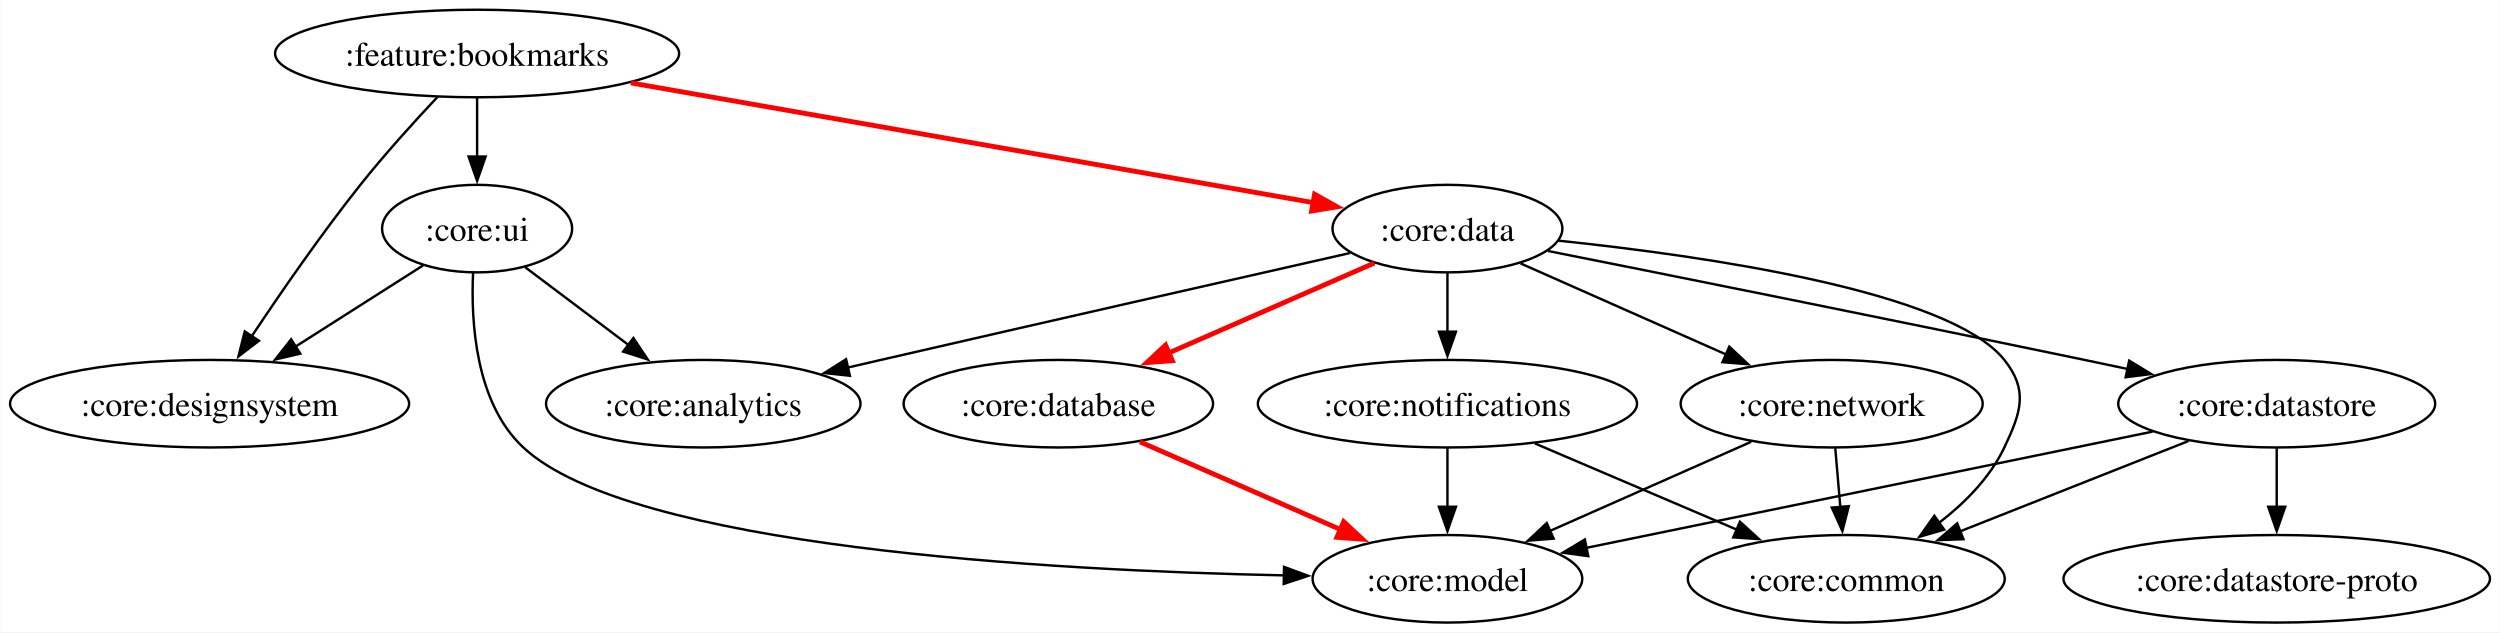
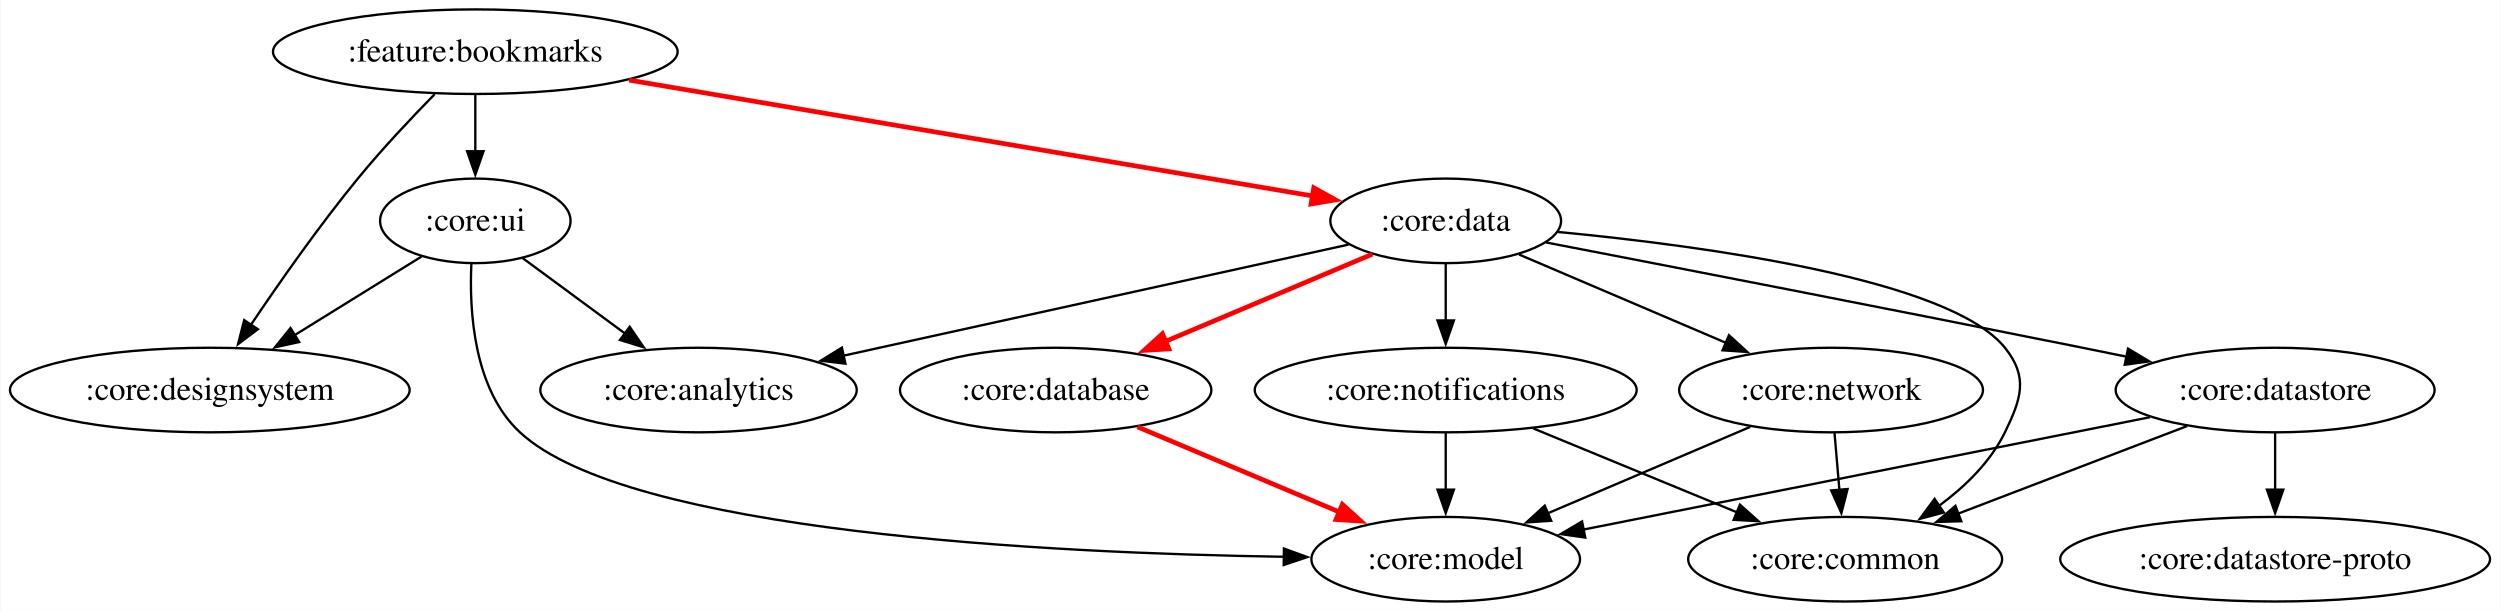
- <svg xmlns="http://www.w3.org/2000/svg" width="1028pt" height="260pt" viewBox="0.00 0.00 1027.75 260.00">
-   <g id="graph0" class="graph" transform="scale(1 1) rotate(0) translate(4 256)">
-     <polygon fill="white" stroke="none" points="-4,4 -4,-256 1023.75,-256 1023.75,4 -4,4" />
-     <g id="node1" class="node">
-       <ellipse fill="none" stroke="black" cx="192.06" cy="-234" rx="83.08" ry="18" />
-       <text text-anchor="middle" x="192.06" y="-228.95" font-family="Times,serif" font-size="14.00">:feature:bookmarks</text>
+ <svg xmlns="http://www.w3.org/2000/svg" width="1064pt" height="260pt" viewBox="0 0 1063.53 260">
+   <g class="graph">
+     <path fill="#fff" d="M0 260V0h1063.53v260z" />
+     <g class="node" transform="translate(4 256)">
+       <ellipse cx="198.06" cy="-234" fill="none" stroke="#000" rx="86.12" ry="18" />
+       <text x="198.06" y="-229.8" font-family="Times,serif" font-size="14" text-anchor="middle">:feature:bookmarks</text>
    </g>
-     <g id="node2" class="node">
-       <ellipse fill="none" stroke="black" cx="192.06" cy="-162" rx="39.07" ry="18" />
-       <text text-anchor="middle" x="192.06" y="-156.95" font-family="Times,serif" font-size="14.00">:core:ui</text>
+     <g class="node" transform="translate(4 256)">
+       <ellipse cx="198.06" cy="-162" fill="none" stroke="#000" rx="40.53" ry="18" />
+       <text x="198.06" y="-157.8" font-family="Times,serif" font-size="14" text-anchor="middle">:core:ui</text>
    </g>
-     <g id="edge1" class="edge">
-       <path fill="none" stroke="black" d="M192.06,-215.7C192.06,-208.41 192.06,-199.73 192.06,-191.54" />
-       <polygon fill="black" stroke="black" points="195.56,-191.62 192.06,-181.62 188.56,-191.62 195.56,-191.62" />
+     <g stroke="#000" class="edge">
+       <path fill="none" d="M202.06 40.3v24.16" />
+       <path d="m205.56 64.38-3.5 10-3.5-10z" />
    </g>
-     <g id="node3" class="node">
-       <ellipse fill="none" stroke="black" cx="82.06" cy="-90" rx="82.06" ry="18" />
-       <text text-anchor="middle" x="82.06" y="-84.95" font-family="Times,serif" font-size="14.00">:core:designsystem</text>
+     <g class="node" transform="translate(4 256)">
+       <ellipse cx="85.06" cy="-90" fill="none" stroke="#000" rx="85.06" ry="18" />
+       <text x="85.06" y="-85.8" font-family="Times,serif" font-size="14" text-anchor="middle">:core:designsystem</text>
    </g>
-     <g id="edge2" class="edge">
-       <path fill="none" stroke="black" d="M175.93,-216.3C166.33,-206.1 154.11,-192.63 144.06,-180 128.01,-159.83 111.39,-135.78 99.41,-117.77" />
-       <polygon fill="black" stroke="black" points="102.35,-115.88 93.93,-109.46 96.51,-119.73 102.35,-115.88" />
+     <g stroke="#000" class="edge">
+       <path fill="none" d="M184.75 40.1c-9.93 10.12-22.43 23.37-32.69 35.9-16.5 20.14-33.45 44.33-45.61 62.4" />
+       <path d="m109.52 140.11-8.46 6.38 2.63-10.26z" />
    </g>
-     <g id="node4" class="node">
-       <ellipse fill="none" stroke="black" cx="591.06" cy="-162" rx="47.26" ry="18" />
-       <text text-anchor="middle" x="591.06" y="-156.95" font-family="Times,serif" font-size="14.00">:core:data</text>
+     <g class="node" transform="translate(4 256)">
+       <ellipse cx="611.06" cy="-162" fill="none" stroke="#000" rx="49.1" ry="18" />
+       <text x="611.06" y="-157.8" font-family="Times,serif" font-size="14" text-anchor="middle">:core:data</text>
    </g>
-     <g id="edge3" class="edge">
-       <path fill="none" stroke="red" stroke-width="2" d="M255.28,-221.91C333.19,-208.24 464.2,-185.26 537.42,-172.41" />
-       <polygon fill="red" stroke="red" stroke-width="2" points="536.43,-176.14 545.68,-170.96 535.22,-169.24 536.43,-176.14" />
+     <g stroke="red" stroke-width="2" class="edge">
+       <path fill="none" d="M267.5 34.09c80.8 13.7 216.81 36.75 292.5 49.58" />
+       <path fill="red" d="m558.91 79.93 9.27 5.13-10.44 1.77z" />
    </g>
-     <g id="edge5" class="edge">
-       <path fill="none" stroke="black" d="M169.8,-146.83C154.65,-137.19 134.29,-124.24 117,-113.23" />
-       <polygon fill="black" stroke="black" points="119.35,-110.58 109.04,-108.17 115.59,-116.49 119.35,-110.58" />
+     <g stroke="#000" class="edge">
+       <path fill="none" d="M179.19 109.17c-15.56 9.64-36.48 22.59-54.24 33.6" />
+       <path d="m127.09 145.56-10.35 2.29 6.66-8.24z" />
    </g>
-     <g id="node5" class="node">
-       <ellipse fill="none" stroke="black" cx="285.06" cy="-90" rx="64.66" ry="18" />
-       <text text-anchor="middle" x="285.06" y="-84.95" font-family="Times,serif" font-size="14.00">:core:analytics</text>
+     <g class="node" transform="translate(4 256)">
+       <ellipse cx="293.06" cy="-90" fill="none" stroke="#000" rx="67.34" ry="18" />
+       <text x="293.06" y="-85.8" font-family="Times,serif" font-size="14" text-anchor="middle">:core:analytics</text>
    </g>
-     <g id="edge4" class="edge">
-       <path fill="none" stroke="black" d="M211.78,-146.15C224.2,-136.81 240.49,-124.54 254.56,-113.96" />
-       <polygon fill="black" stroke="black" points="256.32,-117.01 262.21,-108.2 252.11,-111.42 256.32,-117.01" />
+     <g stroke="#000" class="edge">
+       <path fill="none" d="M222.2 109.85c12.69 9.34 29.33 21.61 43.7 32.19" />
+       <path d="m267.76 139.06 5.97 8.75-10.13-3.11z" />
    </g>
-     <g id="node6" class="node">
-       <ellipse fill="none" stroke="black" cx="591.06" cy="-18" rx="55.45" ry="18" />
-       <text text-anchor="middle" x="591.06" y="-12.95" font-family="Times,serif" font-size="14.00">:core:model</text>
+     <g class="node" transform="translate(4 256)">
+       <ellipse cx="611.06" cy="-18" fill="none" stroke="#000" rx="57.16" ry="18" />
+       <text x="611.06" y="-13.8" font-family="Times,serif" font-size="14" text-anchor="middle">:core:model</text>
    </g>
-     <g id="edge6" class="edge">
-       <path fill="none" stroke="black" d="M190.4,-143.81C189.47,-123.54 191.4,-90.3 211.06,-72 255.22,-30.9 427.13,-21.43 523.91,-19.4" />
-       <polygon fill="black" stroke="black" points="523.87,-22.9 533.81,-19.22 523.74,-15.9 523.87,-22.9" />
+     <g stroke="#000" class="edge">
+       <path fill="none" d="M200.38 112.2c-.94 20.29.97 53.55 20.68 71.8 46.01 42.62 225.28 51.44 325.4 52.97" />
+       <path d="m546.2 233.46 9.95 3.63-10.04 3.37z" />
    </g>
-     <g id="edge11" class="edge">
-       <path fill="none" stroke="black" d="M551.05,-151.97C504.63,-141.47 425.78,-123.59 358.06,-108 353.57,-106.97 348.92,-105.89 344.24,-104.81" />
-       <polygon fill="black" stroke="black" points="345.36,-101.48 334.82,-102.62 343.78,-108.29 345.36,-101.48" />
+     <g stroke="#000" class="edge">
+       <path fill="none" d="M573.69 104.09c-48.01 10.54-129.56 28.47-199.63 43.91-5.08 1.12-10.35 2.28-15.64 3.45" />
+       <path d="m359.58 154.77-10.51-1.26 9.01-5.57z" />
    </g>
-     <g id="node7" class="node">
-       <ellipse fill="none" stroke="black" cx="755.06" cy="-18" rx="65.17" ry="18" />
-       <text text-anchor="middle" x="755.06" y="-12.95" font-family="Times,serif" font-size="14.00">:core:common</text>
+     <g class="node" transform="translate(4 256)">
+       <ellipse cx="781.06" cy="-18" fill="none" stroke="#000" rx="66.81" ry="18" />
+       <text x="781.06" y="-13.8" font-family="Times,serif" font-size="14" text-anchor="middle">:core:common</text>
    </g>
-     <g id="edge7" class="edge">
-       <path fill="none" stroke="black" d="M636.86,-157.02C697,-150.74 797.62,-136.23 820.06,-108 830.02,-95.48 826.92,-86.45 820.06,-72 814.21,-59.69 803.96,-49.3 793.29,-41.07" />
-       <polygon fill="black" stroke="black" points="795.33,-38.22 785.15,-35.27 791.27,-43.92 795.33,-38.22" />
+     <g stroke="#000" class="edge">
+       <path fill="none" d="M662.9 98.73c62.51 5.97 166.79 20.12 190.16 49.27 10.01 12.48 7.02 21.62 0 36-6.16 12.61-16.93 23.09-28.1 31.31" />
+       <path d="m827.06 218.12-10.24 2.71 6.31-8.51z" />
    </g>
-     <g id="node8" class="node">
-       <ellipse fill="none" stroke="black" cx="431.06" cy="-90" rx="63.63" ry="18" />
-       <text text-anchor="middle" x="431.06" y="-84.95" font-family="Times,serif" font-size="14.00">:core:database</text>
+     <g class="node" transform="translate(4 256)">
+       <ellipse cx="445.06" cy="-90" fill="none" stroke="#000" rx="66.26" ry="18" />
+       <text x="445.06" y="-85.8" font-family="Times,serif" font-size="14" text-anchor="middle">:core:database</text>
    </g>
-     <g id="edge8" class="edge">
-       <path fill="none" stroke="red" stroke-width="2" d="M560.97,-147.83C536.75,-137.24 502.38,-122.2 475.07,-110.26" />
-       <polygon fill="red" stroke="red" stroke-width="2" points="477.95,-107.7 467.39,-106.89 475.15,-114.11 477.95,-107.7" />
+     <g stroke="red" stroke-width="2" class="edge">
+       <path fill="none" d="M583.83 108.17c-25.23 10.64-61.09 25.76-89.48 37.73" />
+       <path fill="red" d="m497.23 148.48-10.57.66 7.85-7.11z" />
    </g>
-     <g id="node9" class="node">
-       <ellipse fill="none" stroke="black" cx="932.06" cy="-90" rx="65.17" ry="18" />
-       <text text-anchor="middle" x="932.06" y="-84.95" font-family="Times,serif" font-size="14.00">:core:datastore</text>
+     <g class="node" transform="translate(4 256)">
+       <ellipse cx="964.06" cy="-90" fill="none" stroke="#000" rx="67.87" ry="18" />
+       <text x="964.06" y="-85.8" font-family="Times,serif" font-size="14" text-anchor="middle">:core:datastore</text>
    </g>
-     <g id="edge9" class="edge">
-       <path fill="none" stroke="black" d="M632.39,-152.8C684.04,-142.52 775.15,-124.26 853.06,-108 858.9,-106.78 864.97,-105.5 871.05,-104.21" />
-       <polygon fill="black" stroke="black" points="871.4,-107.71 880.45,-102.2 869.94,-100.87 871.4,-107.71" />
+     <g stroke="#000" class="edge">
+       <path fill="none" d="M657.8 103.2c53.43 10.3 147.66 28.56 228.26 44.8 6.21 1.25 12.68 2.57 19.14 3.89" />
+       <path d="m905.45 148.37 9.09 5.44-10.5 1.42z" />
    </g>
-     <g id="node10" class="node">
-       <ellipse fill="none" stroke="black" cx="749.06" cy="-90" rx="62.1" ry="18" />
-       <text text-anchor="middle" x="749.06" y="-84.95" font-family="Times,serif" font-size="14.00">:core:network</text>
+     <g class="node" transform="translate(4 256)">
+       <ellipse cx="775.06" cy="-90" fill="none" stroke="#000" rx="64.66" ry="18" />
+       <text x="775.06" y="-85.8" font-family="Times,serif" font-size="14" text-anchor="middle">:core:network</text>
    </g>
-     <g id="edge10" class="edge">
-       <path fill="none" stroke="black" d="M621.15,-147.67C645.1,-137.06 678.94,-122.07 705.79,-110.17" />
-       <polygon fill="black" stroke="black" points="706.97,-113.47 714.7,-106.22 704.14,-107.07 706.97,-113.47" />
+     <g stroke="#000" class="edge">
+       <path fill="none" d="M646.29 108.33c24.97 10.66 60.29 25.74 88.23 37.66" />
+       <path d="m735.61 142.65 7.82 7.15-10.57-.71z" />
    </g>
-     <g id="node11" class="node">
-       <ellipse fill="none" stroke="black" cx="591.06" cy="-90" rx="77.97" ry="18" />
-       <text text-anchor="middle" x="591.06" y="-84.95" font-family="Times,serif" font-size="14.00">:core:notifications</text>
+     <g class="node" transform="translate(4 256)">
+       <ellipse cx="611.06" cy="-90" fill="none" stroke="#000" rx="81.29" ry="18" />
+       <text x="611.06" y="-85.8" font-family="Times,serif" font-size="14" text-anchor="middle">:core:notifications</text>
    </g>
-     <g id="edge12" class="edge">
-       <path fill="none" stroke="black" d="M591.06,-143.7C591.06,-136.41 591.06,-127.73 591.06,-119.54" />
-       <polygon fill="black" stroke="black" points="594.56,-119.62 591.06,-109.62 587.56,-119.62 594.56,-119.62" />
+     <g stroke="#000" class="edge">
+       <path fill="none" d="M615.06 112.3v24.16" />
+       <path d="m618.56 136.38-3.5 10-3.5-10z" />
    </g>
-     <g id="edge13" class="edge">
-       <path fill="none" stroke="red" stroke-width="2" d="M464.6,-74.33C489,-63.65 522.23,-49.11 548.51,-37.62" />
-       <polygon fill="red" stroke="red" stroke-width="2" points="548.4,-41.49 556.15,-34.27 545.59,-35.07 548.4,-41.49" />
+     <g stroke="red" stroke-width="2" class="edge">
+       <path fill="none" d="M483.86 181.67c25.43 10.73 60.1 25.35 87.41 36.87" />
+       <path fill="red" d="m571.08 214.66 7.85 7.11-10.57-.66z" />
    </g>
-     <g id="edge15" class="edge">
-       <path fill="none" stroke="black" d="M881.01,-78.52C818.61,-65.71 713.32,-44.1 648.25,-30.74" />
-       <polygon fill="black" stroke="black" points="648.97,-27.31 638.47,-28.73 647.56,-34.17 648.97,-27.31" />
+     <g stroke="#000" class="edge">
+       <path fill="none" d="M914.83 177.56c-64.82 12.85-173.94 34.49-241.12 47.81" />
+       <path d="m674.46 228.79-10.49-1.49 9.13-5.38z" />
    </g>
-     <g id="edge16" class="edge">
-       <path fill="none" stroke="black" d="M895.81,-74.67C868.61,-63.91 831.14,-49.09 801.71,-37.45" />
-       <polygon fill="black" stroke="black" points="803.25,-34.29 792.66,-33.87 800.68,-40.8 803.25,-34.29" />
+     <g stroke="#000" class="edge">
+       <path fill="none" d="M930.58 181.33c-28.25 10.81-67.2 25.71-97.7 37.38" />
+       <path d="m834.49 221.84-10.59.3 8.08-6.84z" />
    </g>
-     <g id="node12" class="node">
-       <ellipse fill="none" stroke="black" cx="932.06" cy="-18" rx="87.69" ry="18" />
-       <text text-anchor="middle" x="932.06" y="-12.95" font-family="Times,serif" font-size="14.00">:core:datastore-proto</text>
+     <g class="node" transform="translate(4 256)">
+       <ellipse cx="964.06" cy="-18" fill="none" stroke="#000" rx="91.47" ry="18" />
+       <text x="964.06" y="-13.8" font-family="Times,serif" font-size="14" text-anchor="middle">:core:datastore-proto</text>
    </g>
-     <g id="edge14" class="edge">
-       <path fill="none" stroke="black" d="M932.06,-71.7C932.06,-64.41 932.06,-55.73 932.06,-47.54" />
-       <polygon fill="black" stroke="black" points="935.56,-47.62 932.06,-37.62 928.56,-47.62 935.56,-47.62" />
+     <g stroke="#000" class="edge">
+       <path fill="none" d="M968.06 184.3v24.16" />
+       <path d="m971.56 208.38-3.5 10-3.5-10z" />
    </g>
-     <g id="edge18" class="edge">
-       <path fill="none" stroke="black" d="M715.94,-74.33C691.84,-63.65 659.03,-49.11 633.08,-37.62" />
-       <polygon fill="black" stroke="black" points="634.74,-34.52 624.17,-33.67 631.9,-40.92 634.74,-34.52" />
+     <g stroke="#000" class="edge">
+       <path fill="none" d="M744.68 181.67c-25.13 10.73-59.38 25.35-86.36 36.87" />
+       <path d="m659.96 221.64-10.57.71 7.82-7.15z" />
    </g>
-     <g id="edge17" class="edge">
-       <path fill="none" stroke="black" d="M750.54,-71.7C751.17,-64.41 751.91,-55.73 752.61,-47.54" />
-       <polygon fill="black" stroke="black" points="756.1,-47.87 753.46,-37.61 749.12,-47.28 756.1,-47.87" />
+     <g stroke="#000" class="edge">
+       <path fill="none" d="M780.54 184.3c.63 7.29 1.37 15.97 2.07 24.16" />
+       <path d="m786.1 208.13-2.64 10.26-4.34-9.67z" />
    </g>
-     <g id="edge19" class="edge">
-       <path fill="none" stroke="black" d="M591.06,-71.7C591.06,-64.41 591.06,-55.73 591.06,-47.54" />
-       <polygon fill="black" stroke="black" points="594.56,-47.62 591.06,-37.62 587.56,-47.62 594.56,-47.62" />
+     <g stroke="#000" class="edge">
+       <path fill="none" d="M615.06 184.3v24.16" />
+       <path d="m618.56 208.38-3.5 10-3.5-10z" />
    </g>
-     <g id="edge20" class="edge">
-       <path fill="none" stroke="black" d="M627.05,-73.64C651.5,-63.2 684.01,-49.33 710.15,-38.17" />
-       <polygon fill="black" stroke="black" points="711.34,-41.47 719.17,-34.32 708.59,-35.03 711.34,-41.47" />
+     <g stroke="#000" class="edge">
+       <path fill="none" d="M652.36 182.36c25.54 10.52 59.58 24.53 86.78 35.73" />
+       <path d="m740.27 214.77 7.91 7.05-10.58-.58z" />
    </g>
  </g>
</svg>
